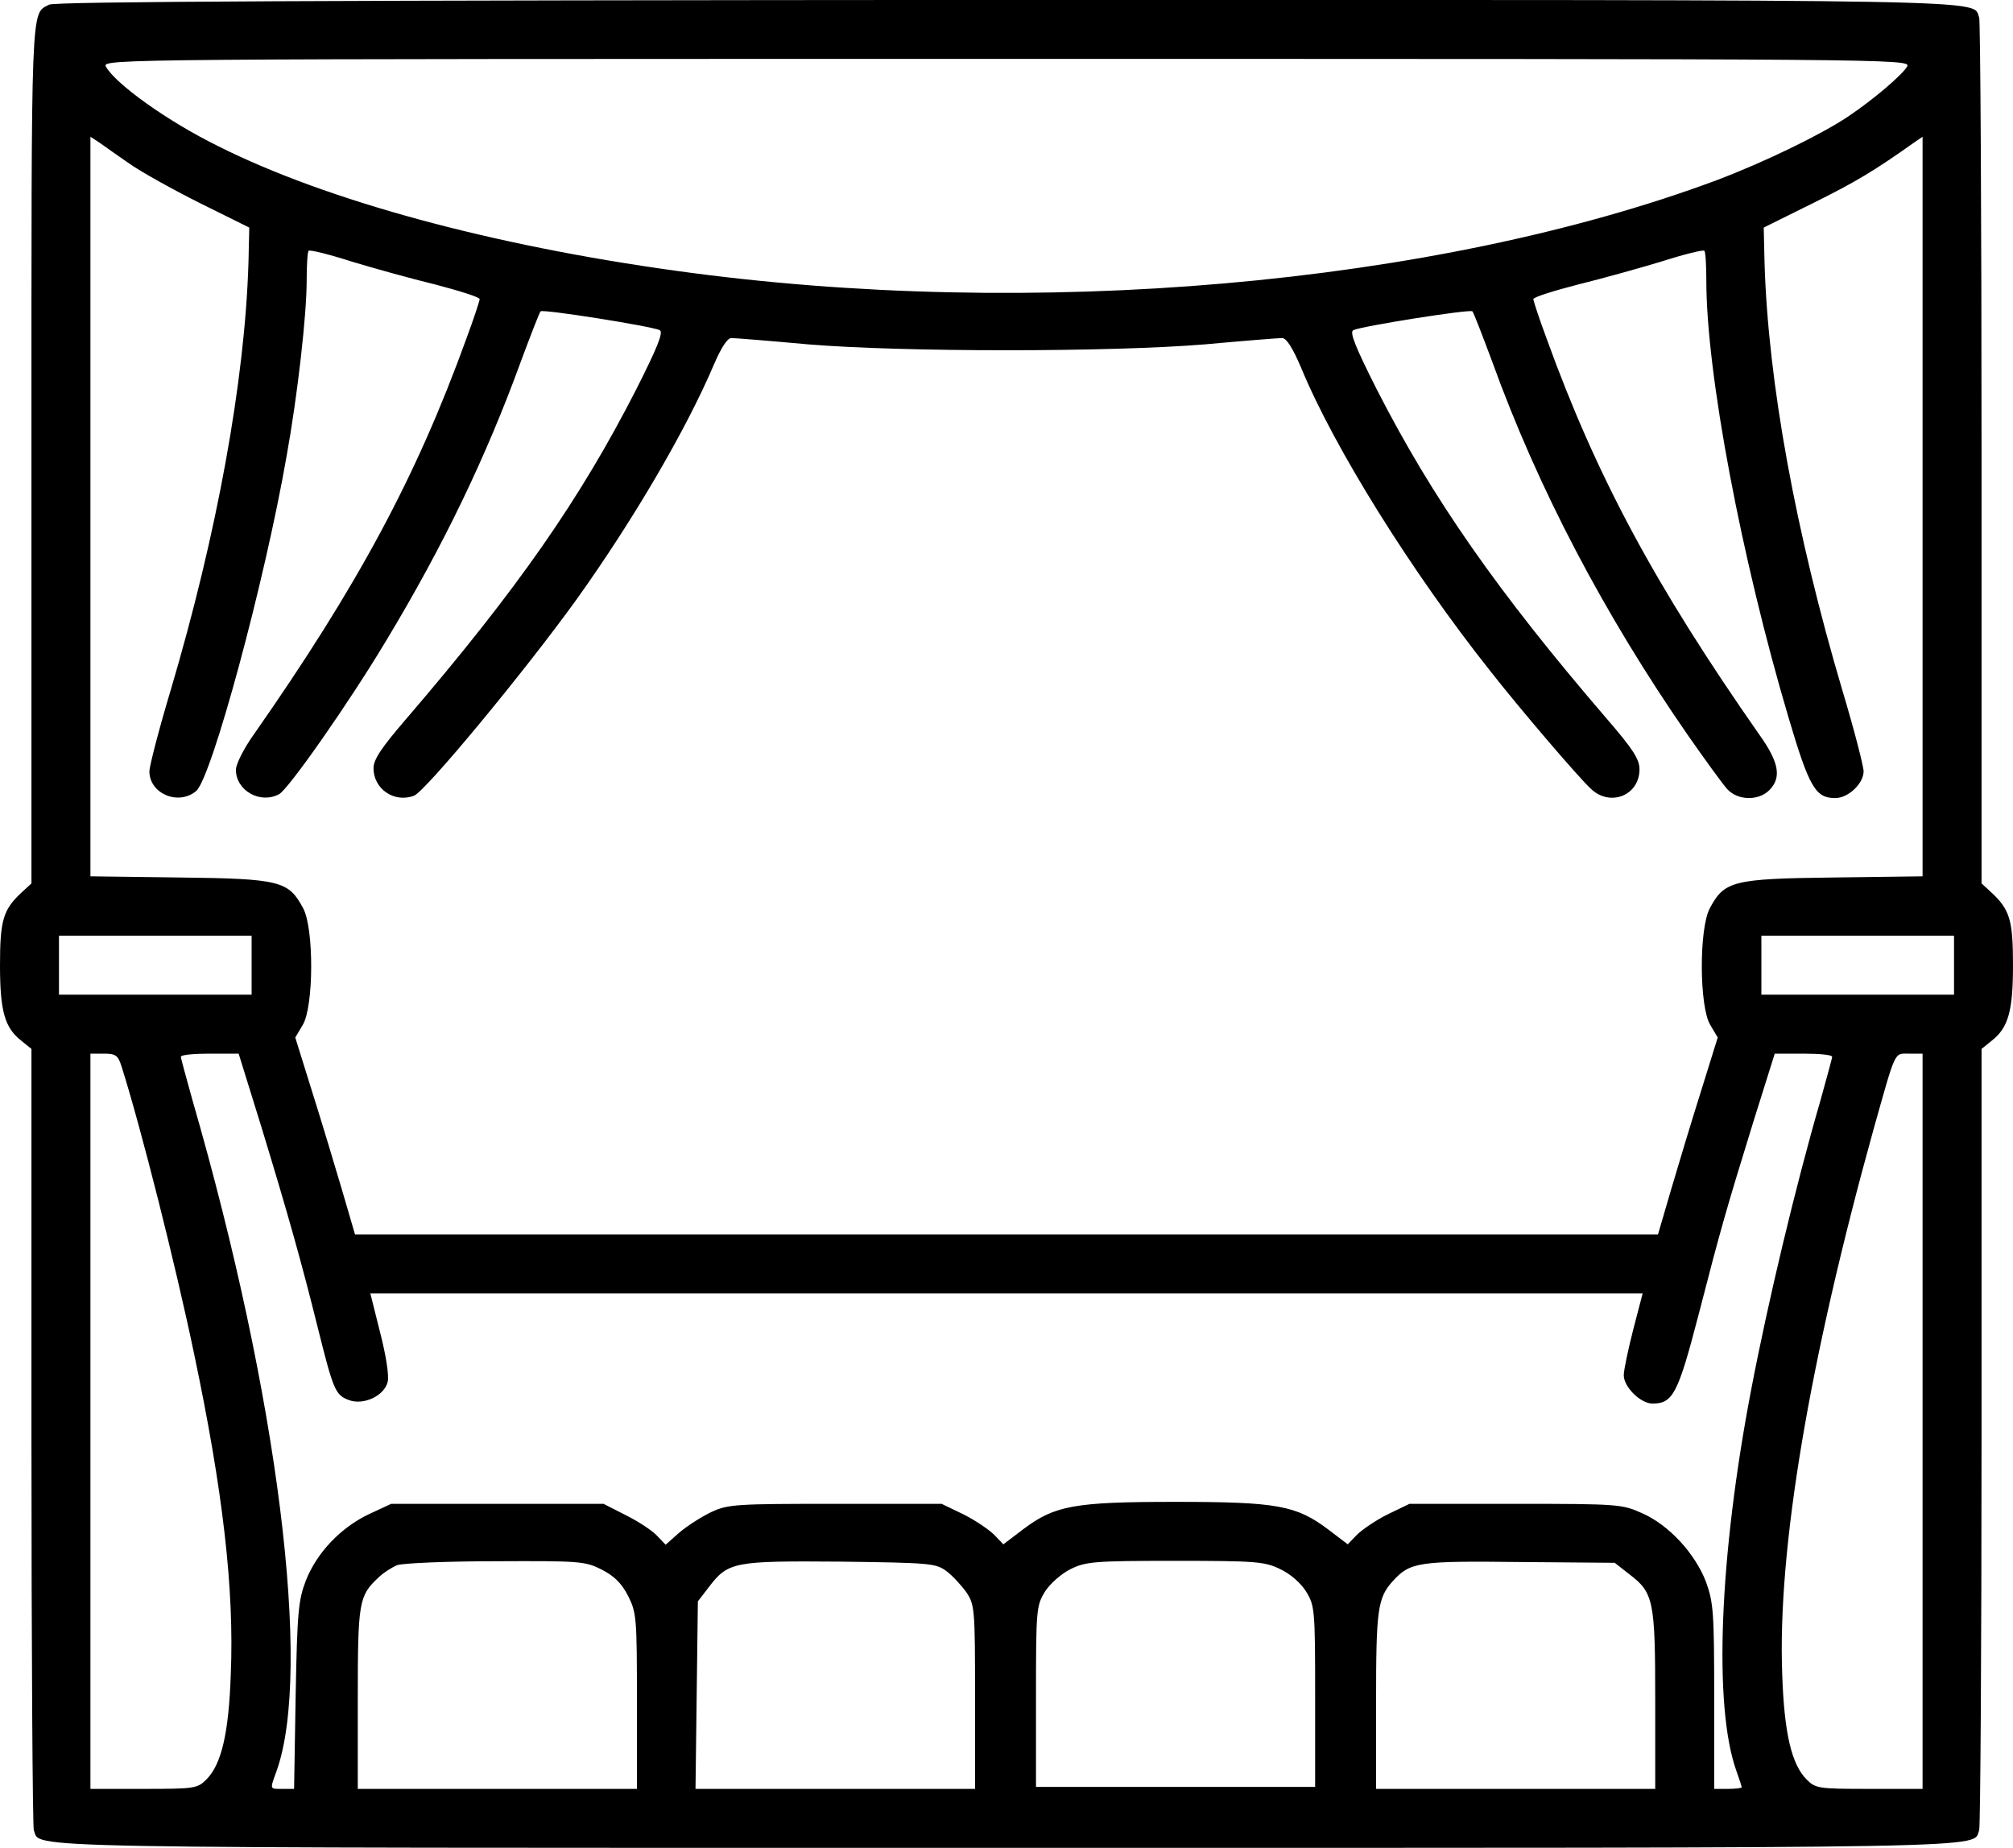
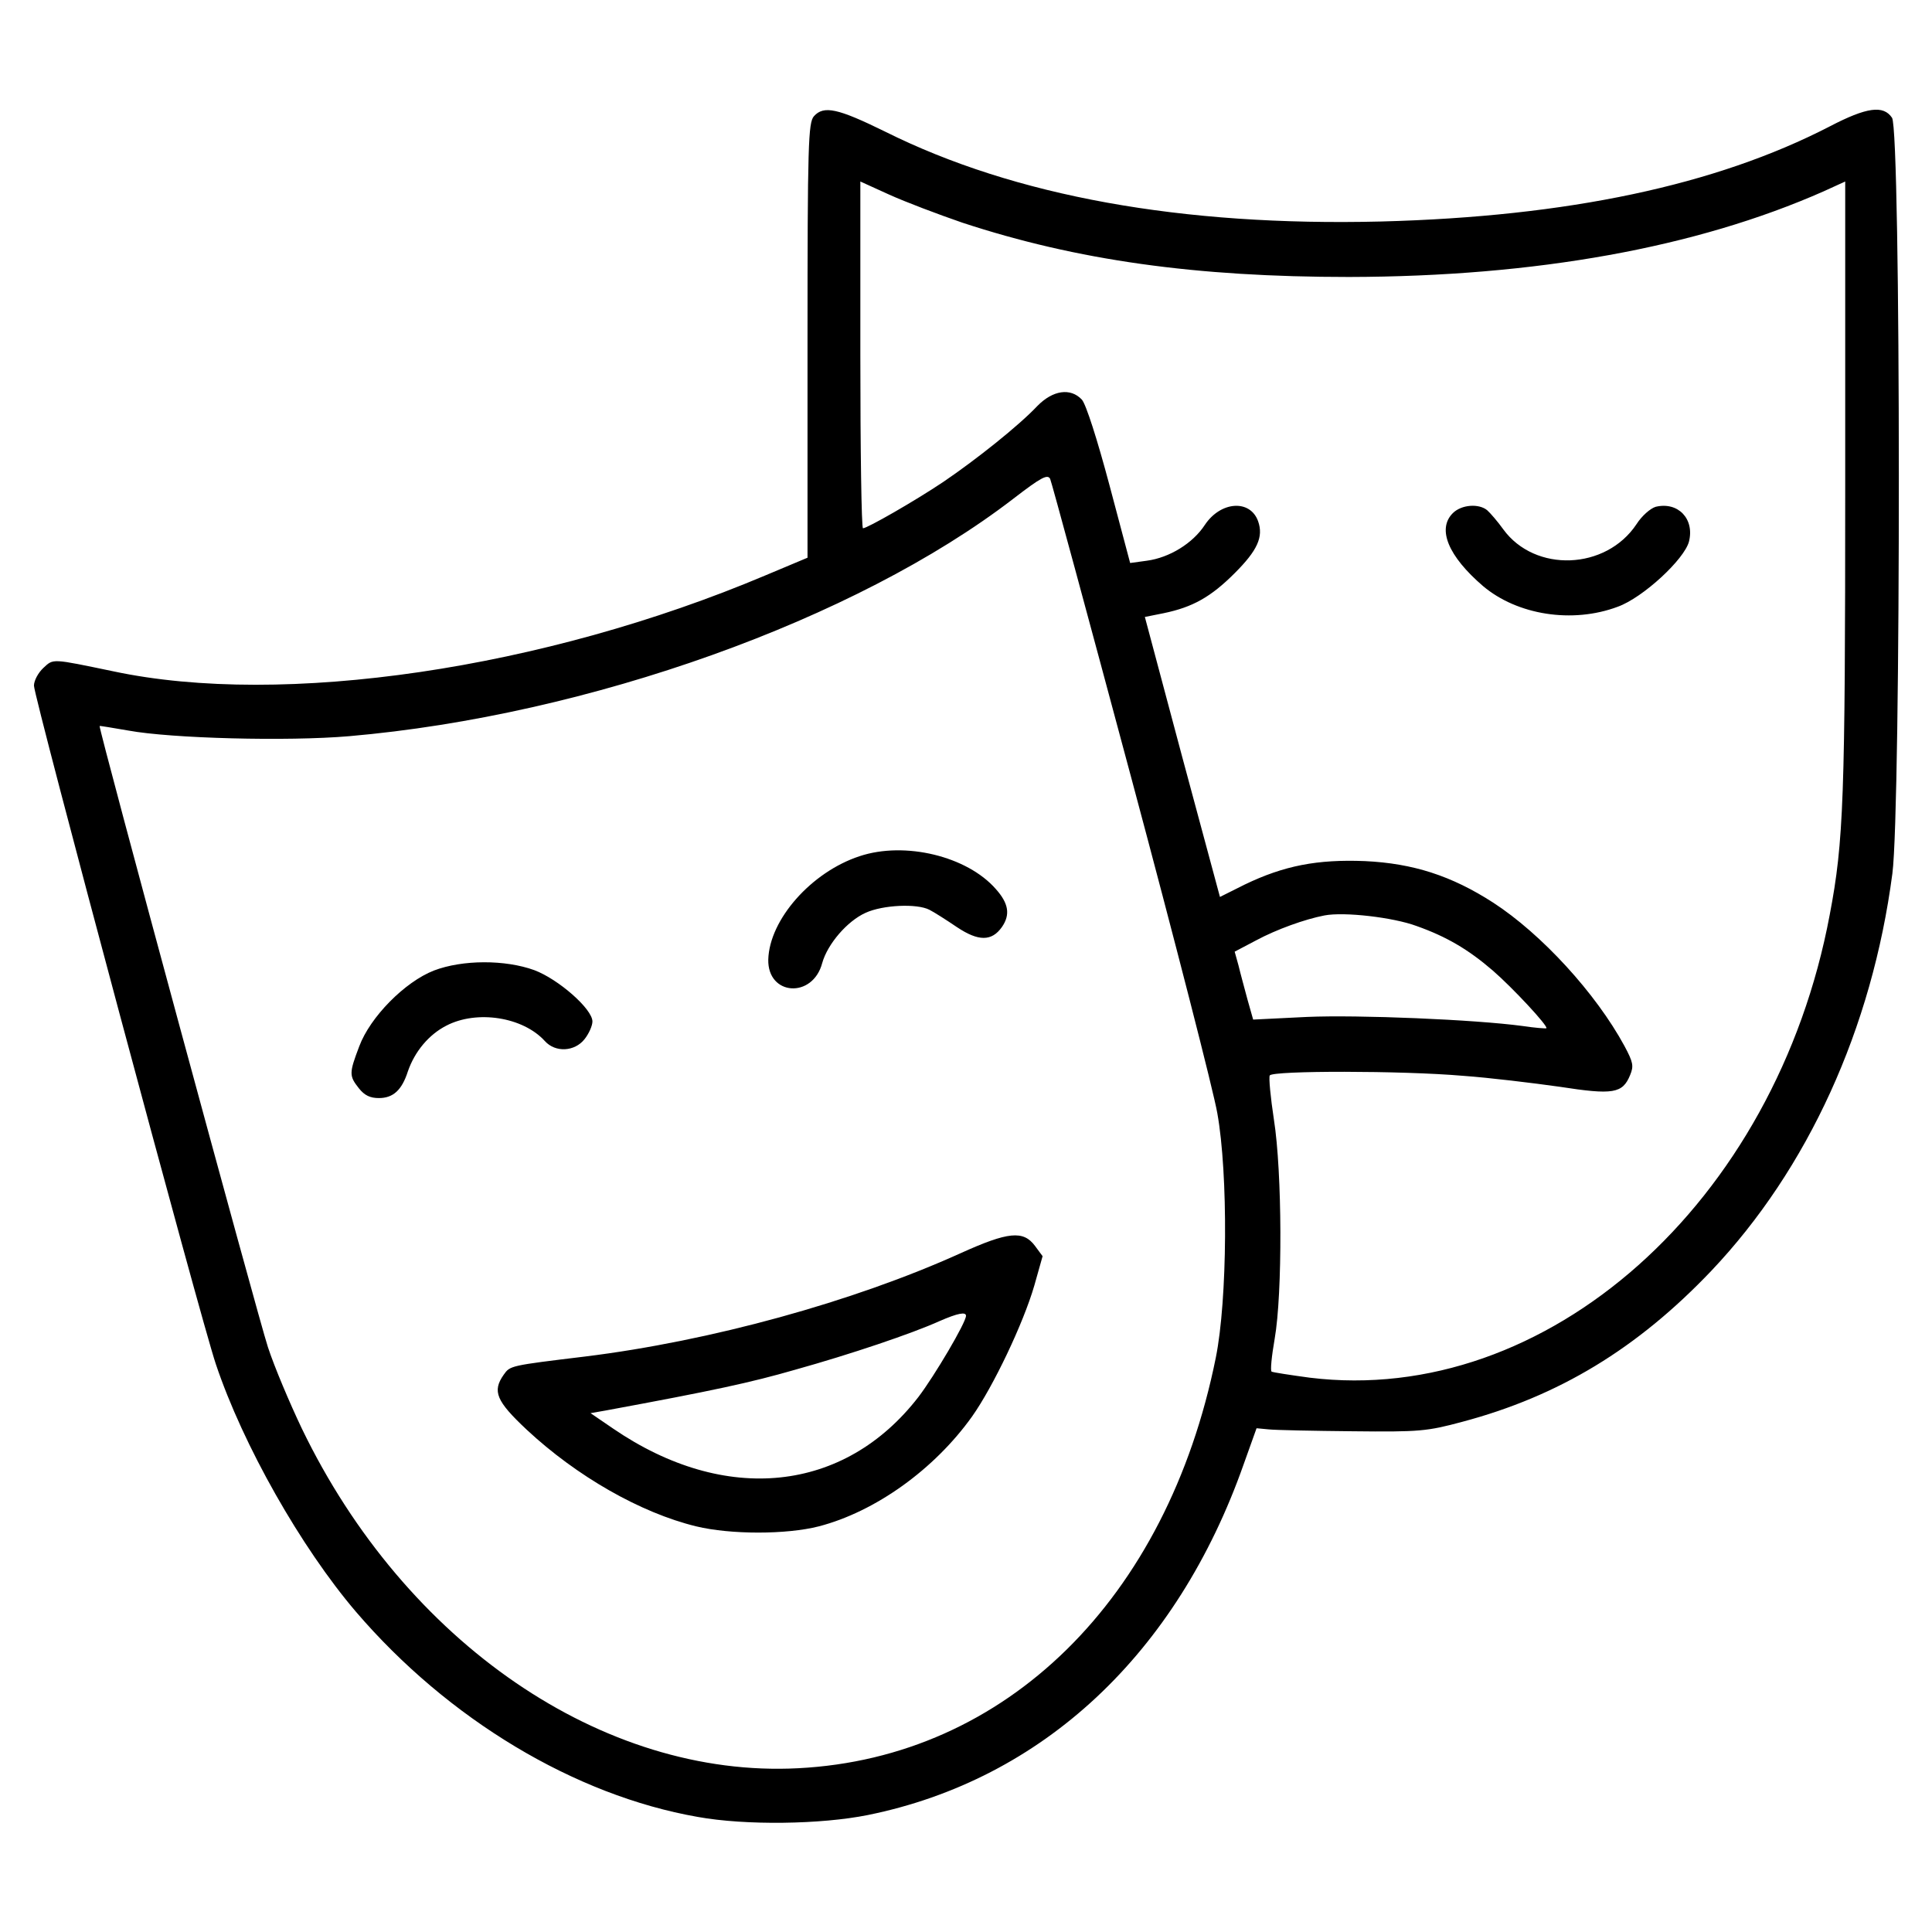
- <svg xmlns="http://www.w3.org/2000/svg" viewBox="0 0 512 469.982">
-   <g transform="translate(0,490.9806) scale(0.1,-0.1)" fill="#000" stroke="none">
-     <path d="M125 4898 c-47 -25 -45 20 -45 -1138 l0 -1097 -26 -24 c-46 -43 -54 -70 -54 -184 0 -117 12 -159 54 -192 l26 -21 0 -985 c0 -542 3 -993 6 -1002 19 -47 -103 -45 2474 -45 2577 0 2455 -2 2474 45 3 9 6 460 6 1002 l0 985 26 21 c42 33 54 75 54 192 0 114 -8 141 -54 184 l-26 24 0 1093 c0 601 -3 1100 -6 1109 -19 47 103 45 -2476 45 -1727 -1 -2419 -4 -2433 -12z m4726 -157 c-12 -21 -84 -83 -151 -128 -69 -46 -213 -116 -335 -162 -715 -266 -1739 -356 -2645 -230 -471 65 -890 179 -1165 317 -130 64 -262 159 -286 203 -9 19 40 19 2291 19 2251 0 2300 0 2291 -19z m-4521 -248 c30 -21 111 -66 179 -100 l125 -62 -2 -88 c-9 -301 -80 -691 -198 -1089 -30 -100 -54 -193 -54 -206 0 -57 74 -88 119 -50 39 33 174 530 230 852 28 155 51 359 51 446 0 39 2 73 5 76 3 3 52 -9 108 -27 56 -17 153 -44 215 -59 61 -16 112 -32 112 -37 0 -4 -15 -50 -34 -101 -127 -351 -276 -628 -541 -1007 -25 -35 -45 -75 -45 -89 0 -53 62 -88 110 -62 24 13 178 233 272 390 146 242 255 469 343 711 25 67 47 124 50 127 6 6 284 -38 303 -48 10 -5 -6 -44 -60 -151 -142 -278 -301 -507 -586 -839 -62 -72 -82 -102 -82 -124 0 -53 53 -89 103 -70 29 11 280 314 414 500 143 200 278 430 349 597 18 42 34 67 44 67 9 0 97 -7 195 -16 242 -20 768 -20 1010 0 98 9 187 16 196 16 11 0 27 -25 49 -77 84 -203 280 -517 479 -768 75 -96 228 -275 258 -302 49 -46 123 -16 123 50 0 26 -16 51 -86 132 -275 320 -441 558 -582 834 -54 107 -70 146 -60 151 19 10 297 54 303 48 3 -3 25 -60 50 -127 117 -324 286 -645 498 -951 44 -63 89 -125 100 -137 26 -29 79 -31 107 -3 32 32 25 71 -25 141 -265 379 -414 656 -541 1007 -19 51 -34 97 -34 101 0 5 51 21 113 37 61 15 158 42 214 59 56 18 105 30 108 27 3 -3 5 -37 5 -76 0 -236 89 -706 209 -1111 53 -179 69 -205 119 -205 33 0 72 37 72 68 0 13 -24 106 -54 206 -119 402 -189 784 -198 1089 l-2 88 125 62 c109 54 157 83 257 154 l22 15 0 -940 0 -941 -227 -3 c-256 -3 -277 -9 -314 -78 -28 -52 -27 -251 1 -297 l19 -32 -43 -138 c-24 -76 -58 -189 -76 -250 l-33 -113 -1657 0 -1657 0 -33 113 c-18 61 -52 174 -76 250 l-43 138 19 32 c28 46 29 245 1 297 -37 69 -58 75 -313 78 l-228 3 0 941 0 940 23 -15 c12 -9 47 -33 77 -54z m310 -2038 l0 -75 -245 0 -245 0 0 75 0 75 245 0 245 0 0 -75z m4330 0 l0 -75 -245 0 -245 0 0 75 0 75 245 0 245 0 0 -75z m-4661 -257 c50 -158 137 -503 185 -733 73 -347 102 -597 93 -813 -5 -151 -24 -230 -62 -268 -23 -23 -30 -24 -160 -24 l-135 0 0 935 0 935 34 0 c30 0 36 -4 45 -32z m356 -155 c69 -226 103 -348 144 -513 39 -156 44 -168 78 -181 37 -14 90 10 99 46 4 15 -4 67 -19 125 l-25 100 1618 0 1618 0 -24 -92 c-13 -51 -24 -103 -24 -116 0 -30 43 -72 73 -72 52 0 65 25 117 225 58 225 70 266 140 493 l54 172 73 0 c40 0 73 -3 73 -8 0 -4 -14 -54 -30 -112 -63 -217 -133 -510 -176 -735 -81 -423 -96 -804 -38 -968 8 -22 14 -41 14 -43 0 -2 -16 -4 -35 -4 l-35 0 0 235 c0 215 -2 239 -21 292 -28 72 -94 144 -162 174 -51 23 -60 24 -322 24 l-270 0 -56 -27 c-30 -15 -65 -39 -78 -52 l-23 -24 -50 38 c-81 61 -130 70 -388 70 -258 0 -307 -9 -388 -70 l-50 -38 -23 24 c-13 13 -48 37 -78 52 l-56 27 -270 0 c-253 0 -273 -1 -316 -21 -25 -12 -61 -35 -81 -52 l-35 -31 -22 23 c-12 13 -47 36 -79 52 l-57 29 -270 0 -270 0 -56 -26 c-72 -34 -133 -98 -161 -169 -19 -50 -22 -78 -26 -292 l-4 -238 -29 0 c-34 0 -33 -3 -15 47 90 256 4 949 -214 1703 -16 58 -30 108 -30 112 0 5 33 8 73 8 l74 0 58 -187z m4225 -748 l0 -935 -135 0 c-130 0 -137 1 -160 24 -38 38 -57 117 -62 268 -12 316 68 794 233 1388 57 202 51 190 90 190 l34 0 0 -935z m-3360 -377 c33 -17 51 -35 68 -68 21 -42 22 -56 22 -267 l0 -223 -355 0 -355 0 0 230 c0 246 3 261 52 307 12 12 34 26 48 32 14 5 126 10 250 10 215 1 228 0 270 -21z m877 -4 c15 -11 38 -36 51 -54 21 -32 22 -41 22 -266 l0 -234 -356 0 -355 0 3 238 3 239 27 35 c50 66 64 68 335 66 227 -3 243 -4 270 -24z m849 5 c26 -12 53 -36 66 -57 22 -36 23 -45 23 -267 l0 -230 -355 0 -355 0 0 230 c0 222 1 231 23 267 13 20 41 45 65 57 39 19 59 21 266 21 207 0 228 -2 267 -21z m888 -13 c62 -47 66 -67 66 -321 l0 -225 -355 0 -355 0 0 224 c0 233 4 262 43 305 44 48 65 51 323 48 l241 -2 37 -29z" />
-   </g>
+ <svg xmlns="http://www.w3.org/2000/svg" width="682.667" height="682.667" viewBox="0 0 512 512">
+   <path d="M215.7 30.8c-1.5 1.7-1.7 7.3-1.7 59.4v57.6l-11.2 4.7C144.1 177.3 75 187.5 30 177.9c-16.4-3.4-15.8-3.4-18.5-.9-1.4 1.3-2.5 3.4-2.5 4.7 0 3.1 44.2 168 48.2 179.8 7.2 21.5 22.6 48.6 37.1 65.6 24.4 28.5 58 48.7 90.6 54.4 12.7 2.3 32.7 2 45.1-.5 46.3-9.4 81.9-42.7 99.6-93l3.4-9.5 3.2.3c1.8.2 11.9.4 22.3.5 17.7.2 19.7 0 29-2.5 25.6-6.8 46.4-19.4 66-40 25.6-27 42.6-64.2 48-105.3 2.3-17.6 2.3-197-.1-200.3-2.3-3.4-6.7-2.8-16.5 2.3-30.2 15.6-69.4 23.9-118.9 25.2-52.8 1.3-97.1-6.7-131.4-23.8-12.6-6.2-16.3-7-18.9-4.1M255 59c30.4 10 61.9 14.4 102.5 14.4 49.6-.1 92.1-7.8 125.8-22.7l5.7-2.6v80.7c0 82.7-.4 94.2-4.1 113.6-14.3 76.4-75 130.4-137.8 122.7-5.2-.7-9.7-1.4-10.1-1.6s0-4.1.8-8.7c2.1-12 2-44.2-.2-58.1-.9-5.9-1.4-11.2-1.1-11.7.8-1.3 35-1.3 51.2.1 7 .5 18.5 1.9 25.6 2.9 14.2 2.2 16.7 1.8 18.7-3.1 1-2.4.8-3.4-1.5-7.7-7.6-14-22-29.7-34.8-38-11-7.1-21.2-10.4-34-11-12.6-.5-21.4 1.2-31.8 6.2l-6.6 3.3-10-37.1-9.9-37.1 5-1c7.7-1.6 12.5-4.3 18.8-10.6 6-6 7.7-9.6 6.2-13.8-2.1-5.8-9.9-5.3-14.1 1-3.2 4.9-9.4 8.7-15.4 9.5l-4.4.6-5.5-20.7c-3.2-12-6.2-21.4-7.3-22.6-3-3.2-7.7-2.5-11.8 1.7-4.9 5.2-16.2 14.2-24.9 20.1-7.6 5.1-20.2 12.3-21.3 12.3-.4 0-.7-20.7-.7-45.9v-46l7.7 3.5c4.2 1.9 12.9 5.2 19.3 7.4m44.9 147.5c11.5 42.9 21.7 82.7 22.7 88.5 2.9 16.1 2.7 49.5-.4 64.8-12.9 64-55.6 106-110.7 108.8-51.7 2.7-104.1-33.2-131.5-90-3.2-6.7-7.3-16.4-9-21.6-2.6-7.9-45-164.2-44.6-164.6 0-.1 3.5.5 7.6 1.2 11.4 2.1 42.2 2.9 58.5 1.5 63.5-5.5 134.4-30.9 176-62.9 7.4-5.7 9.1-6.6 9.8-5.3.4.9 10.1 36.7 21.6 79.6m75.5 38.9c7.9 2.8 13.7 6.2 20.2 11.8 5.2 4.5 14.8 14.8 14.2 15.3-.2.1-3-.1-6.3-.6-12.6-1.7-43.5-3-57.2-2.4l-14.2.7-1.5-5.3c-.8-3-1.9-7-2.4-9.1l-1-3.6 5.7-3c5.4-2.9 12.9-5.6 18.1-6.6s18.2.5 24.4 2.8M385 136c-4.2 4.2-1.2 11.4 8 19.3 9.1 7.7 23.7 10 35.7 5.5 6.7-2.4 17.7-12.6 18.9-17.3 1.5-6-2.9-10.6-8.8-9.2-1.4.4-3.7 2.4-5.1 4.6-8.1 12.2-26.9 12.9-35.3 1.4-1.5-2.1-3.5-4.4-4.3-5.1-2.2-1.8-6.8-1.5-9.1.8m-157.2 90.9c-12.8 4.2-23.9 16.8-24.2 27.4-.2 9.6 11.8 10.4 14.3.9 1.4-5 6.6-11.1 11.5-13.3 4.6-2.1 13.6-2.5 16.9-.8 1.2.6 4.5 2.7 7.3 4.6 5.7 3.8 9.2 3.8 11.9 0 2.3-3.3 1.8-6.3-1.6-10.1-7.6-8.7-24.1-12.7-36.1-8.7M115 257.2c-7.7 3-16.9 12.3-19.8 20.1-2.7 7.1-2.7 7.8-.1 11.1 1.5 1.9 3 2.6 5.3 2.6 3.8 0 6.1-2.1 7.7-7.1 1.8-5.2 5.5-9.7 10.2-12.1 8.1-4.2 20.3-2.3 26.1 4.1 2.8 3.1 7.9 2.8 10.5-.5 1.2-1.5 2.1-3.6 2.1-4.7 0-3.3-9-11.2-15.4-13.6-7.7-2.8-19-2.8-26.6.1m139.6 74.9c-28.5 12.9-66.3 23.3-99.6 27.4-19.8 2.4-19.8 2.4-21.5 4.8-3.1 4.4-2 7 6.1 14.6 13.2 12.3 30.1 22 44.9 25.6 9.1 2.2 23.9 2.2 32.5 0 15-3.9 30.6-15.1 40.6-29.1 5.6-7.9 13.6-24.7 16.5-34.7l2.2-7.8-2-2.7c-3.1-4.2-7.1-3.8-19.7 1.9m1.4 16.6c0 1.8-8.4 16-12.6 21.5-19.6 25.4-51.2 28.7-80.9 8.4l-6-4.1 4-.7c28.7-5.3 38.4-7.4 50.2-10.8 14.7-4.1 31-9.6 38.3-12.9 4.8-2.1 7-2.5 7-1.4" />
</svg>
